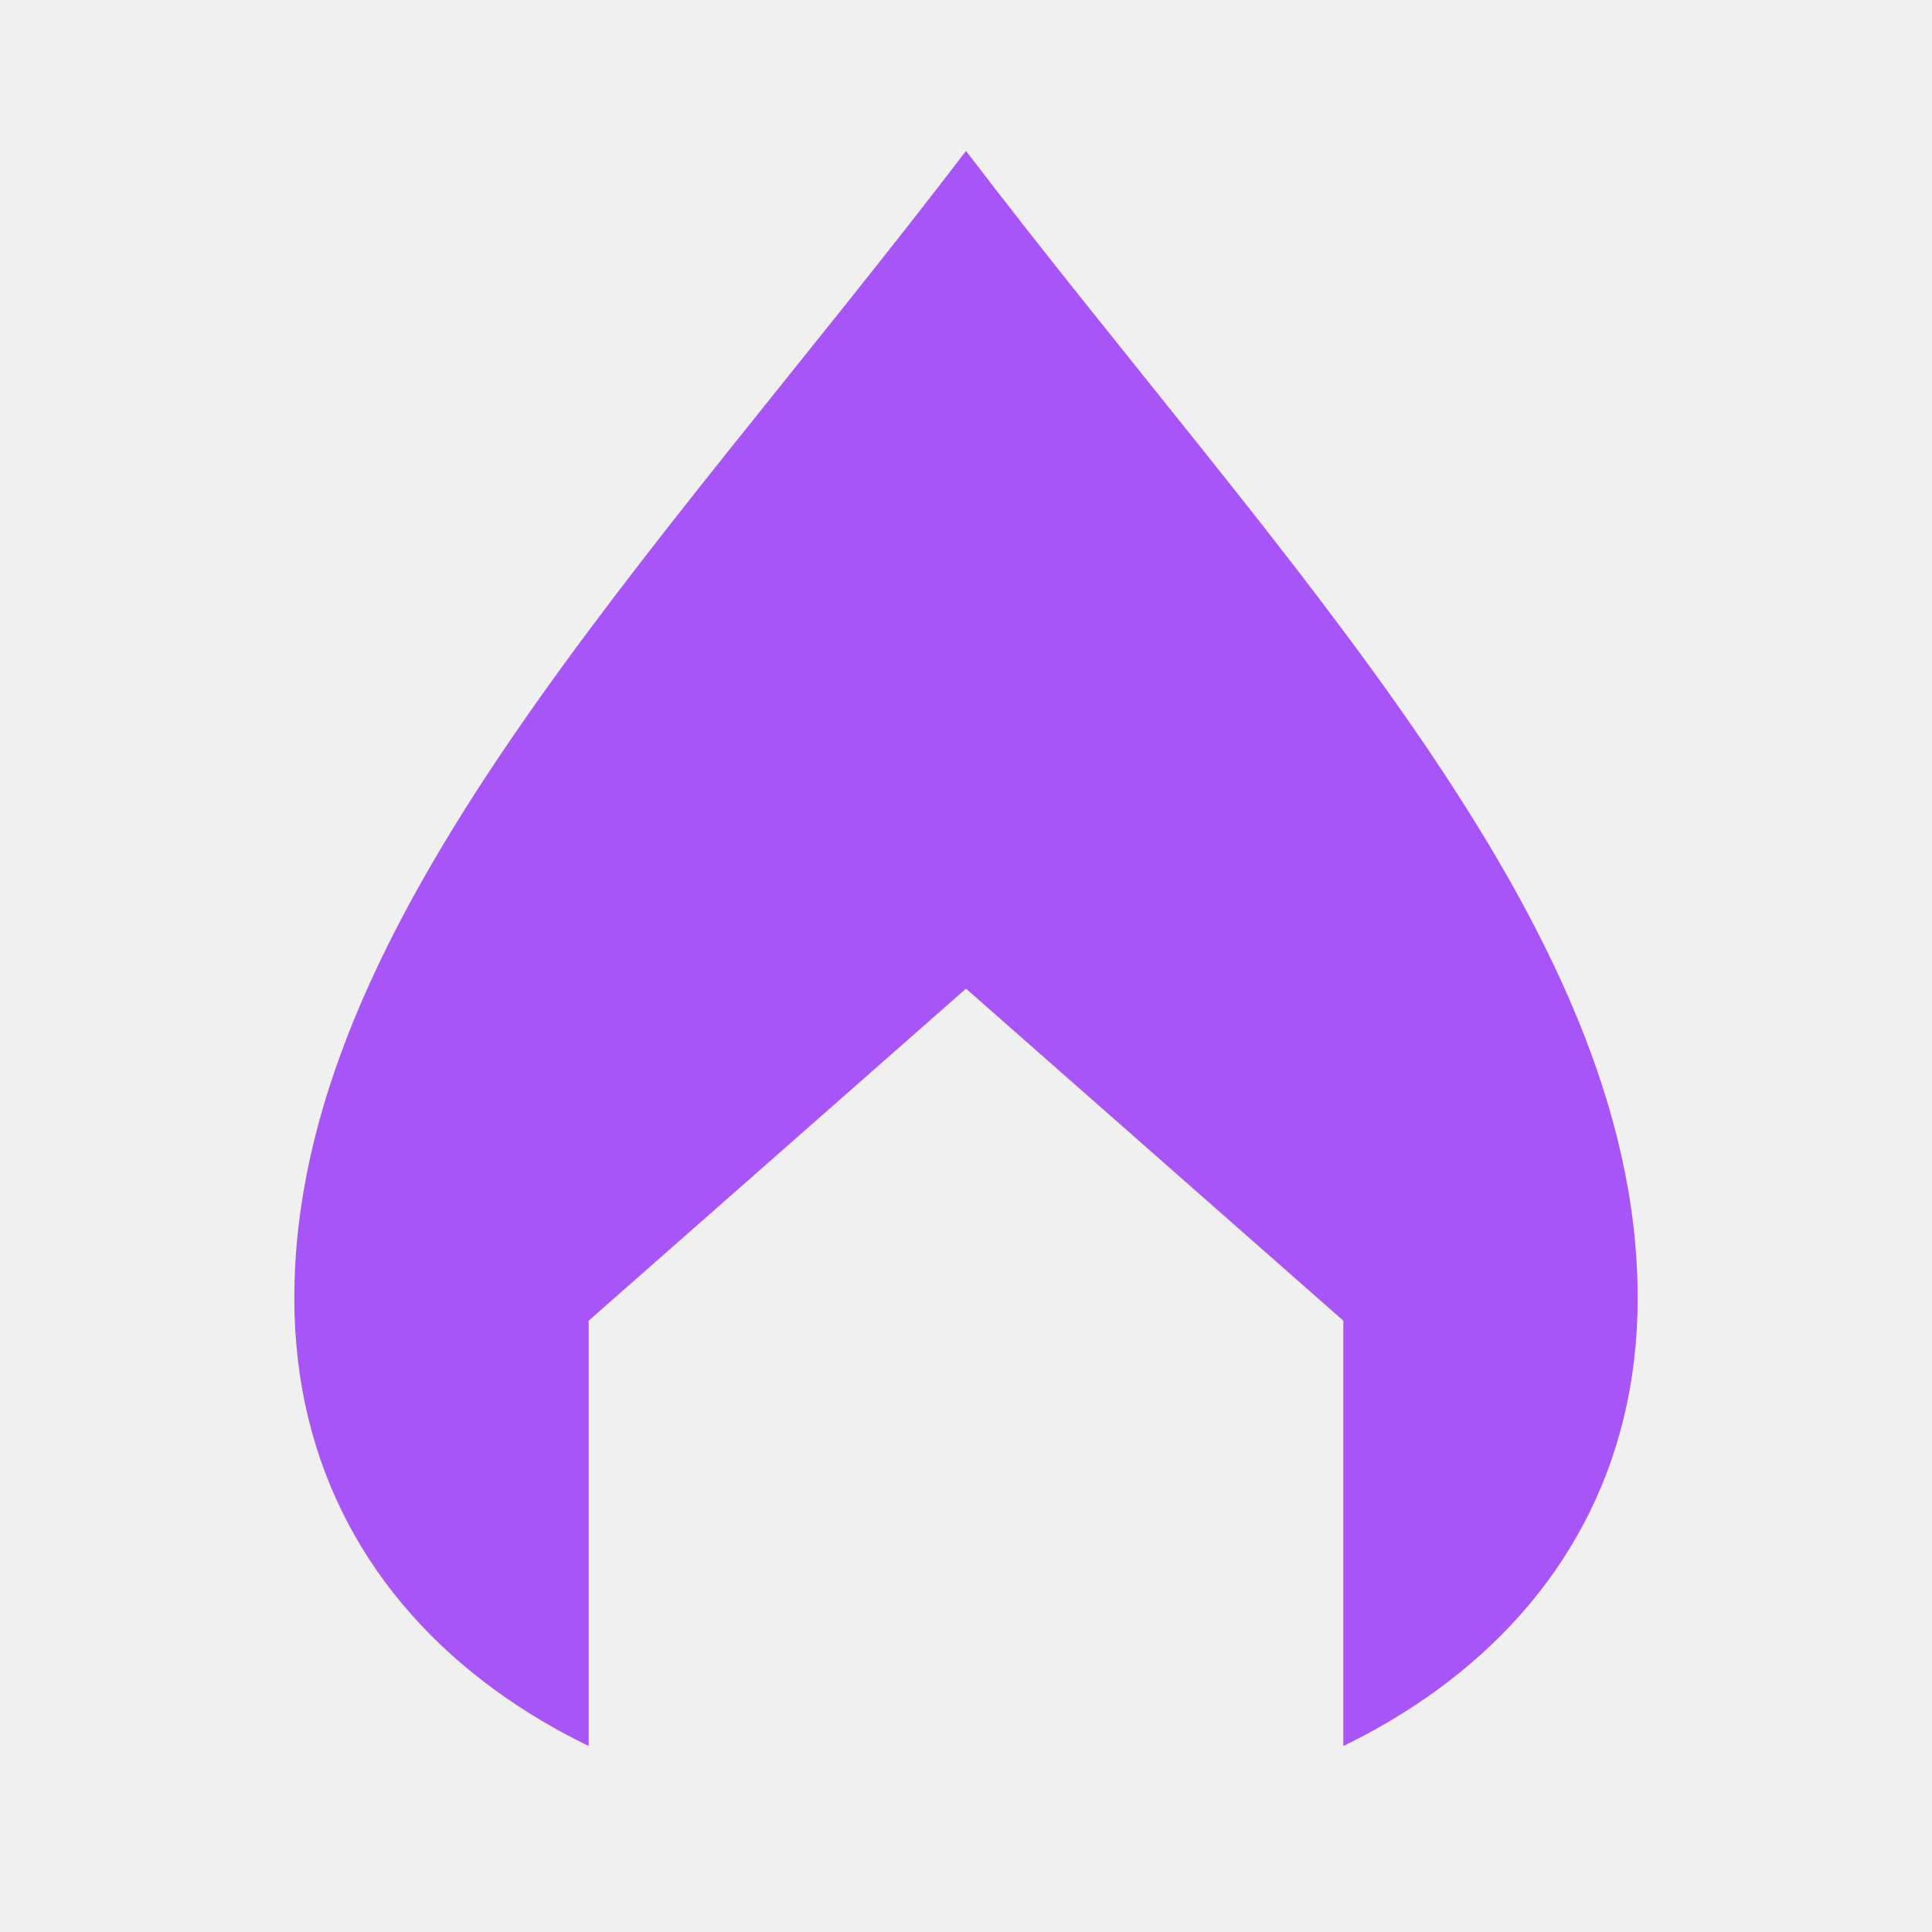
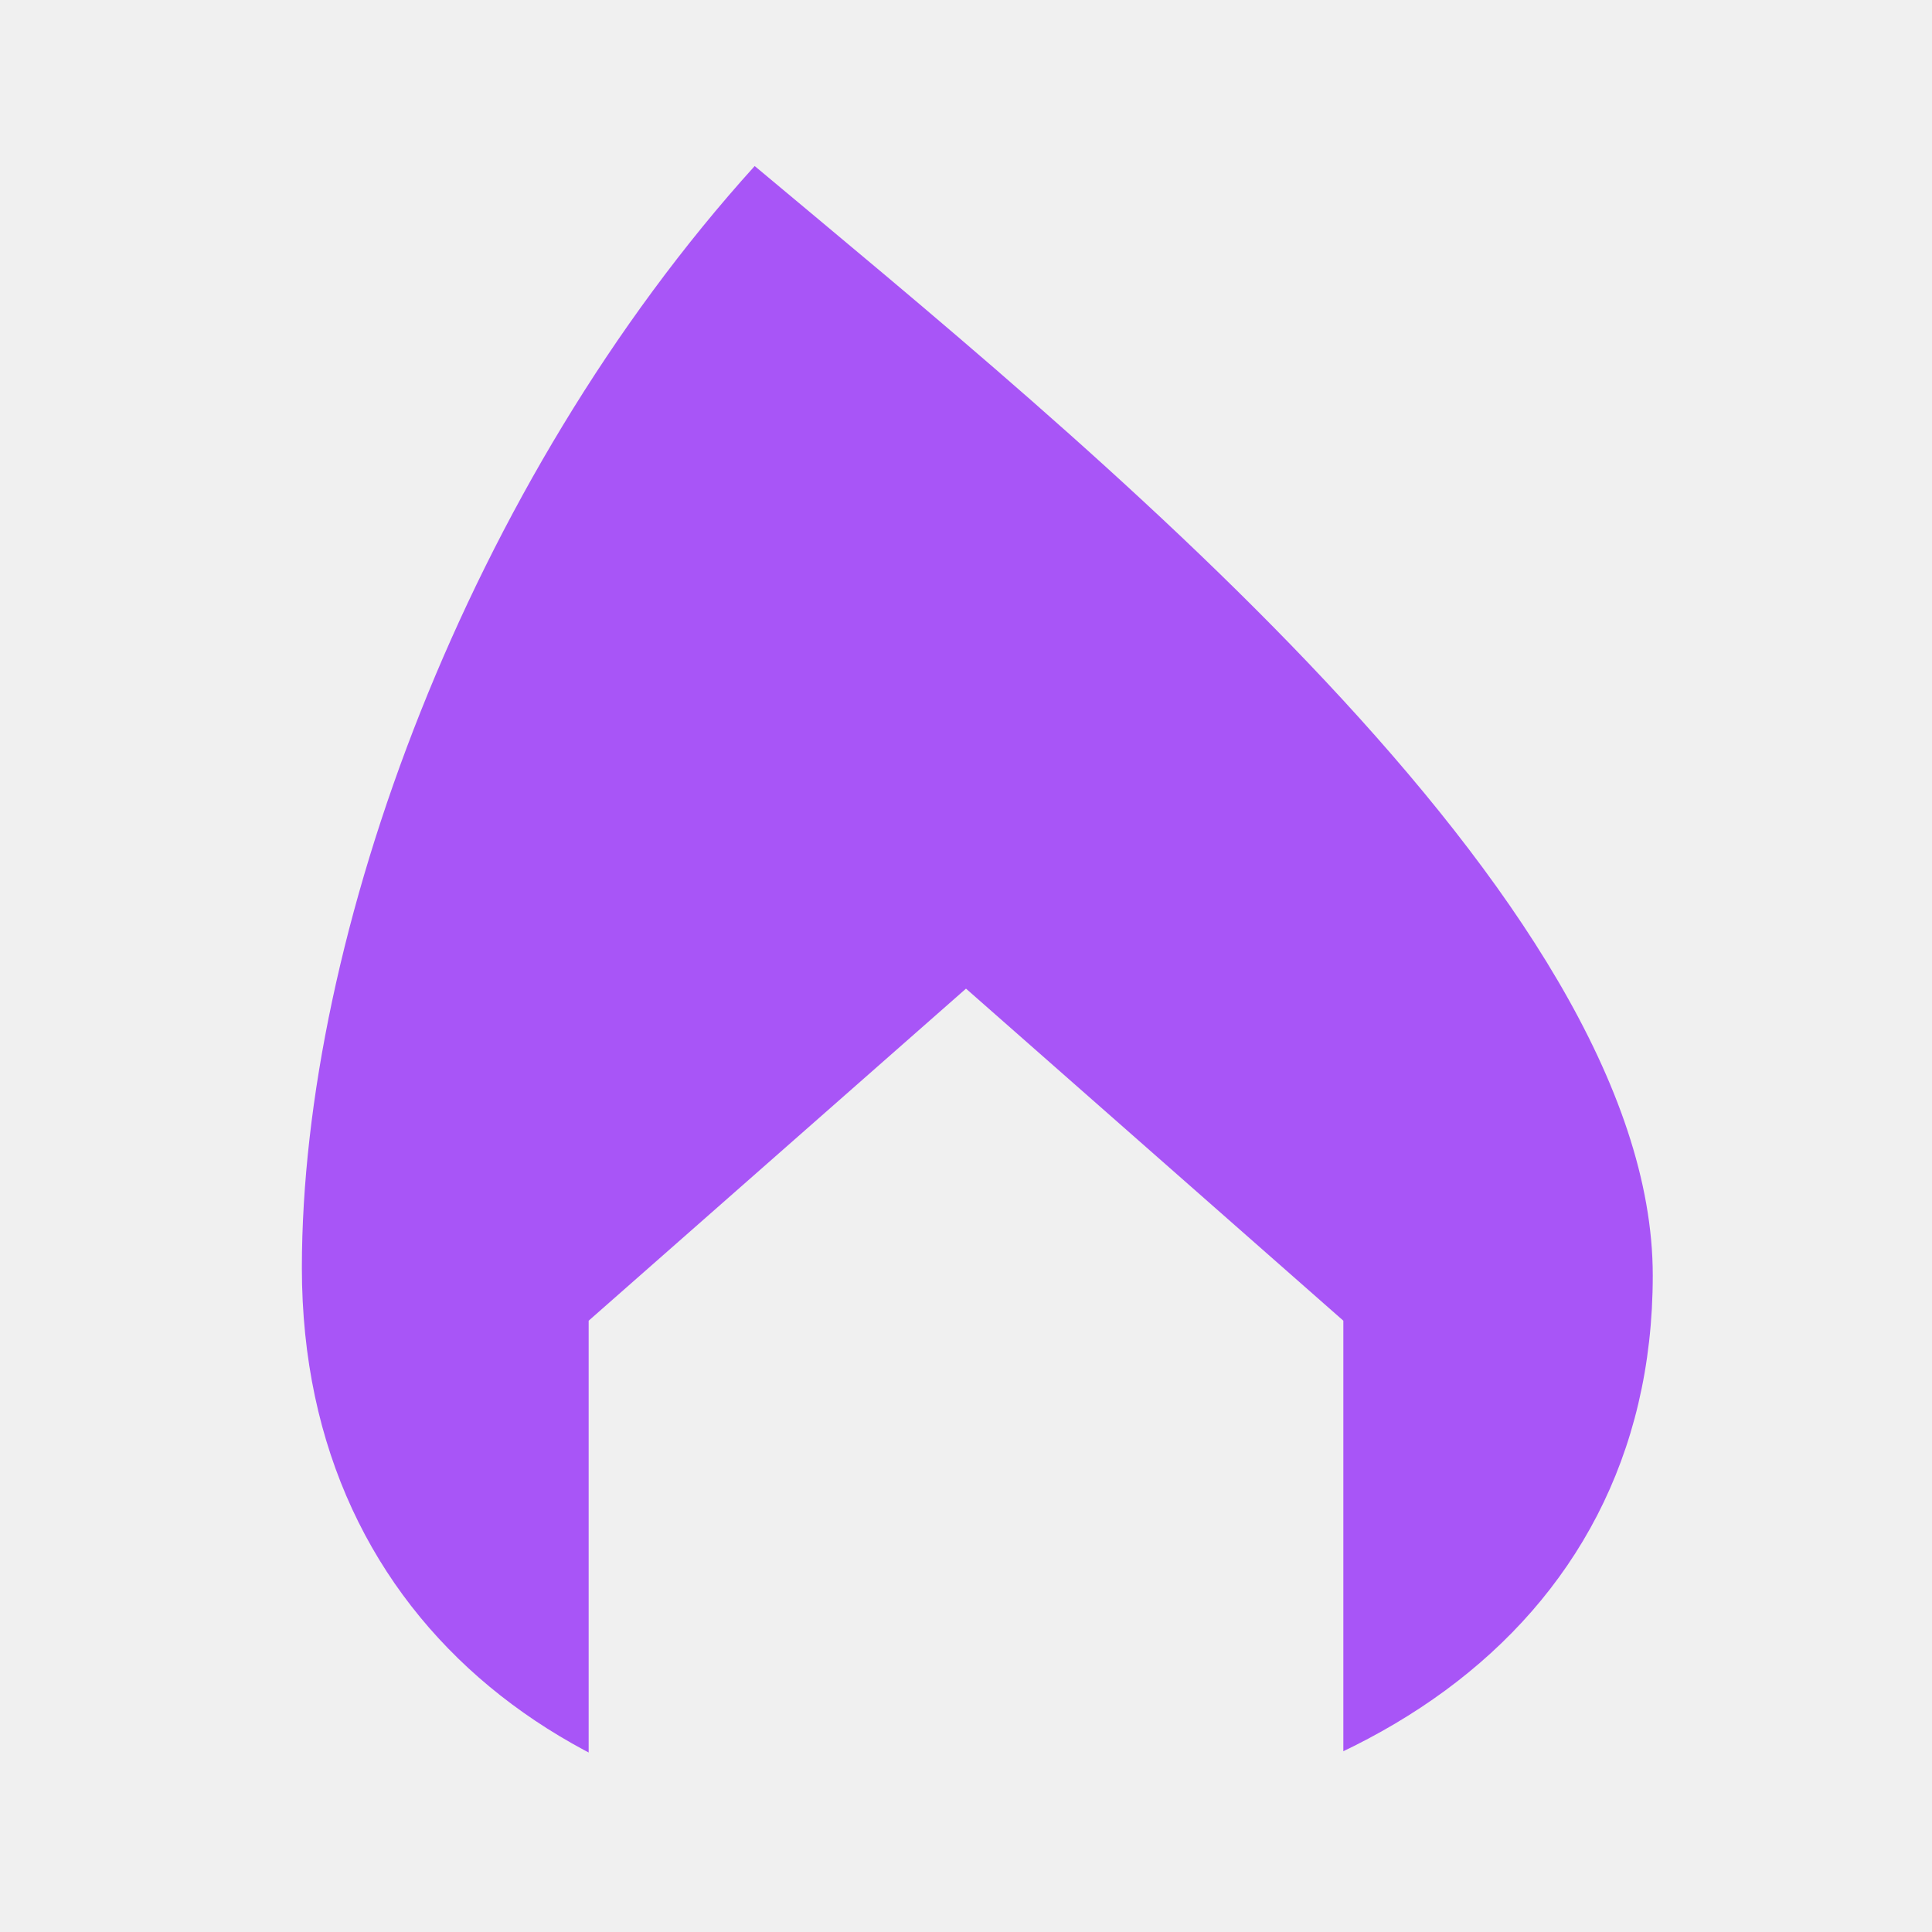
<svg xmlns="http://www.w3.org/2000/svg" viewBox="0 0 512 512" role="img" aria-label="home elixir logo">
  <defs>
    <mask id="h" maskUnits="userSpaceOnUse" x="0" y="0" width="512" height="512">
      <rect width="512" height="512" fill="#fff" />
      <path fill="#000" d="M256 262 L356 350 L356 500 L156 500 L156 350 Z" />
    </mask>
  </defs>
-   <path fill="#A855F7" mask="url(#h)" d="M256 40 C340 150 434 244 434 344 C434 434 352 484 256 484 C160 484 78 434 78 344 C78 244 172 150 256 40 Z" />
+   <path fill="#A855F7" mask="url(#h)" d="M200 44 C286 116 438 238 438 338 C438 434 354 486 250 486 C156 486 80 432 80 336 C80 248 124 128 200 44 Z" />
</svg>
